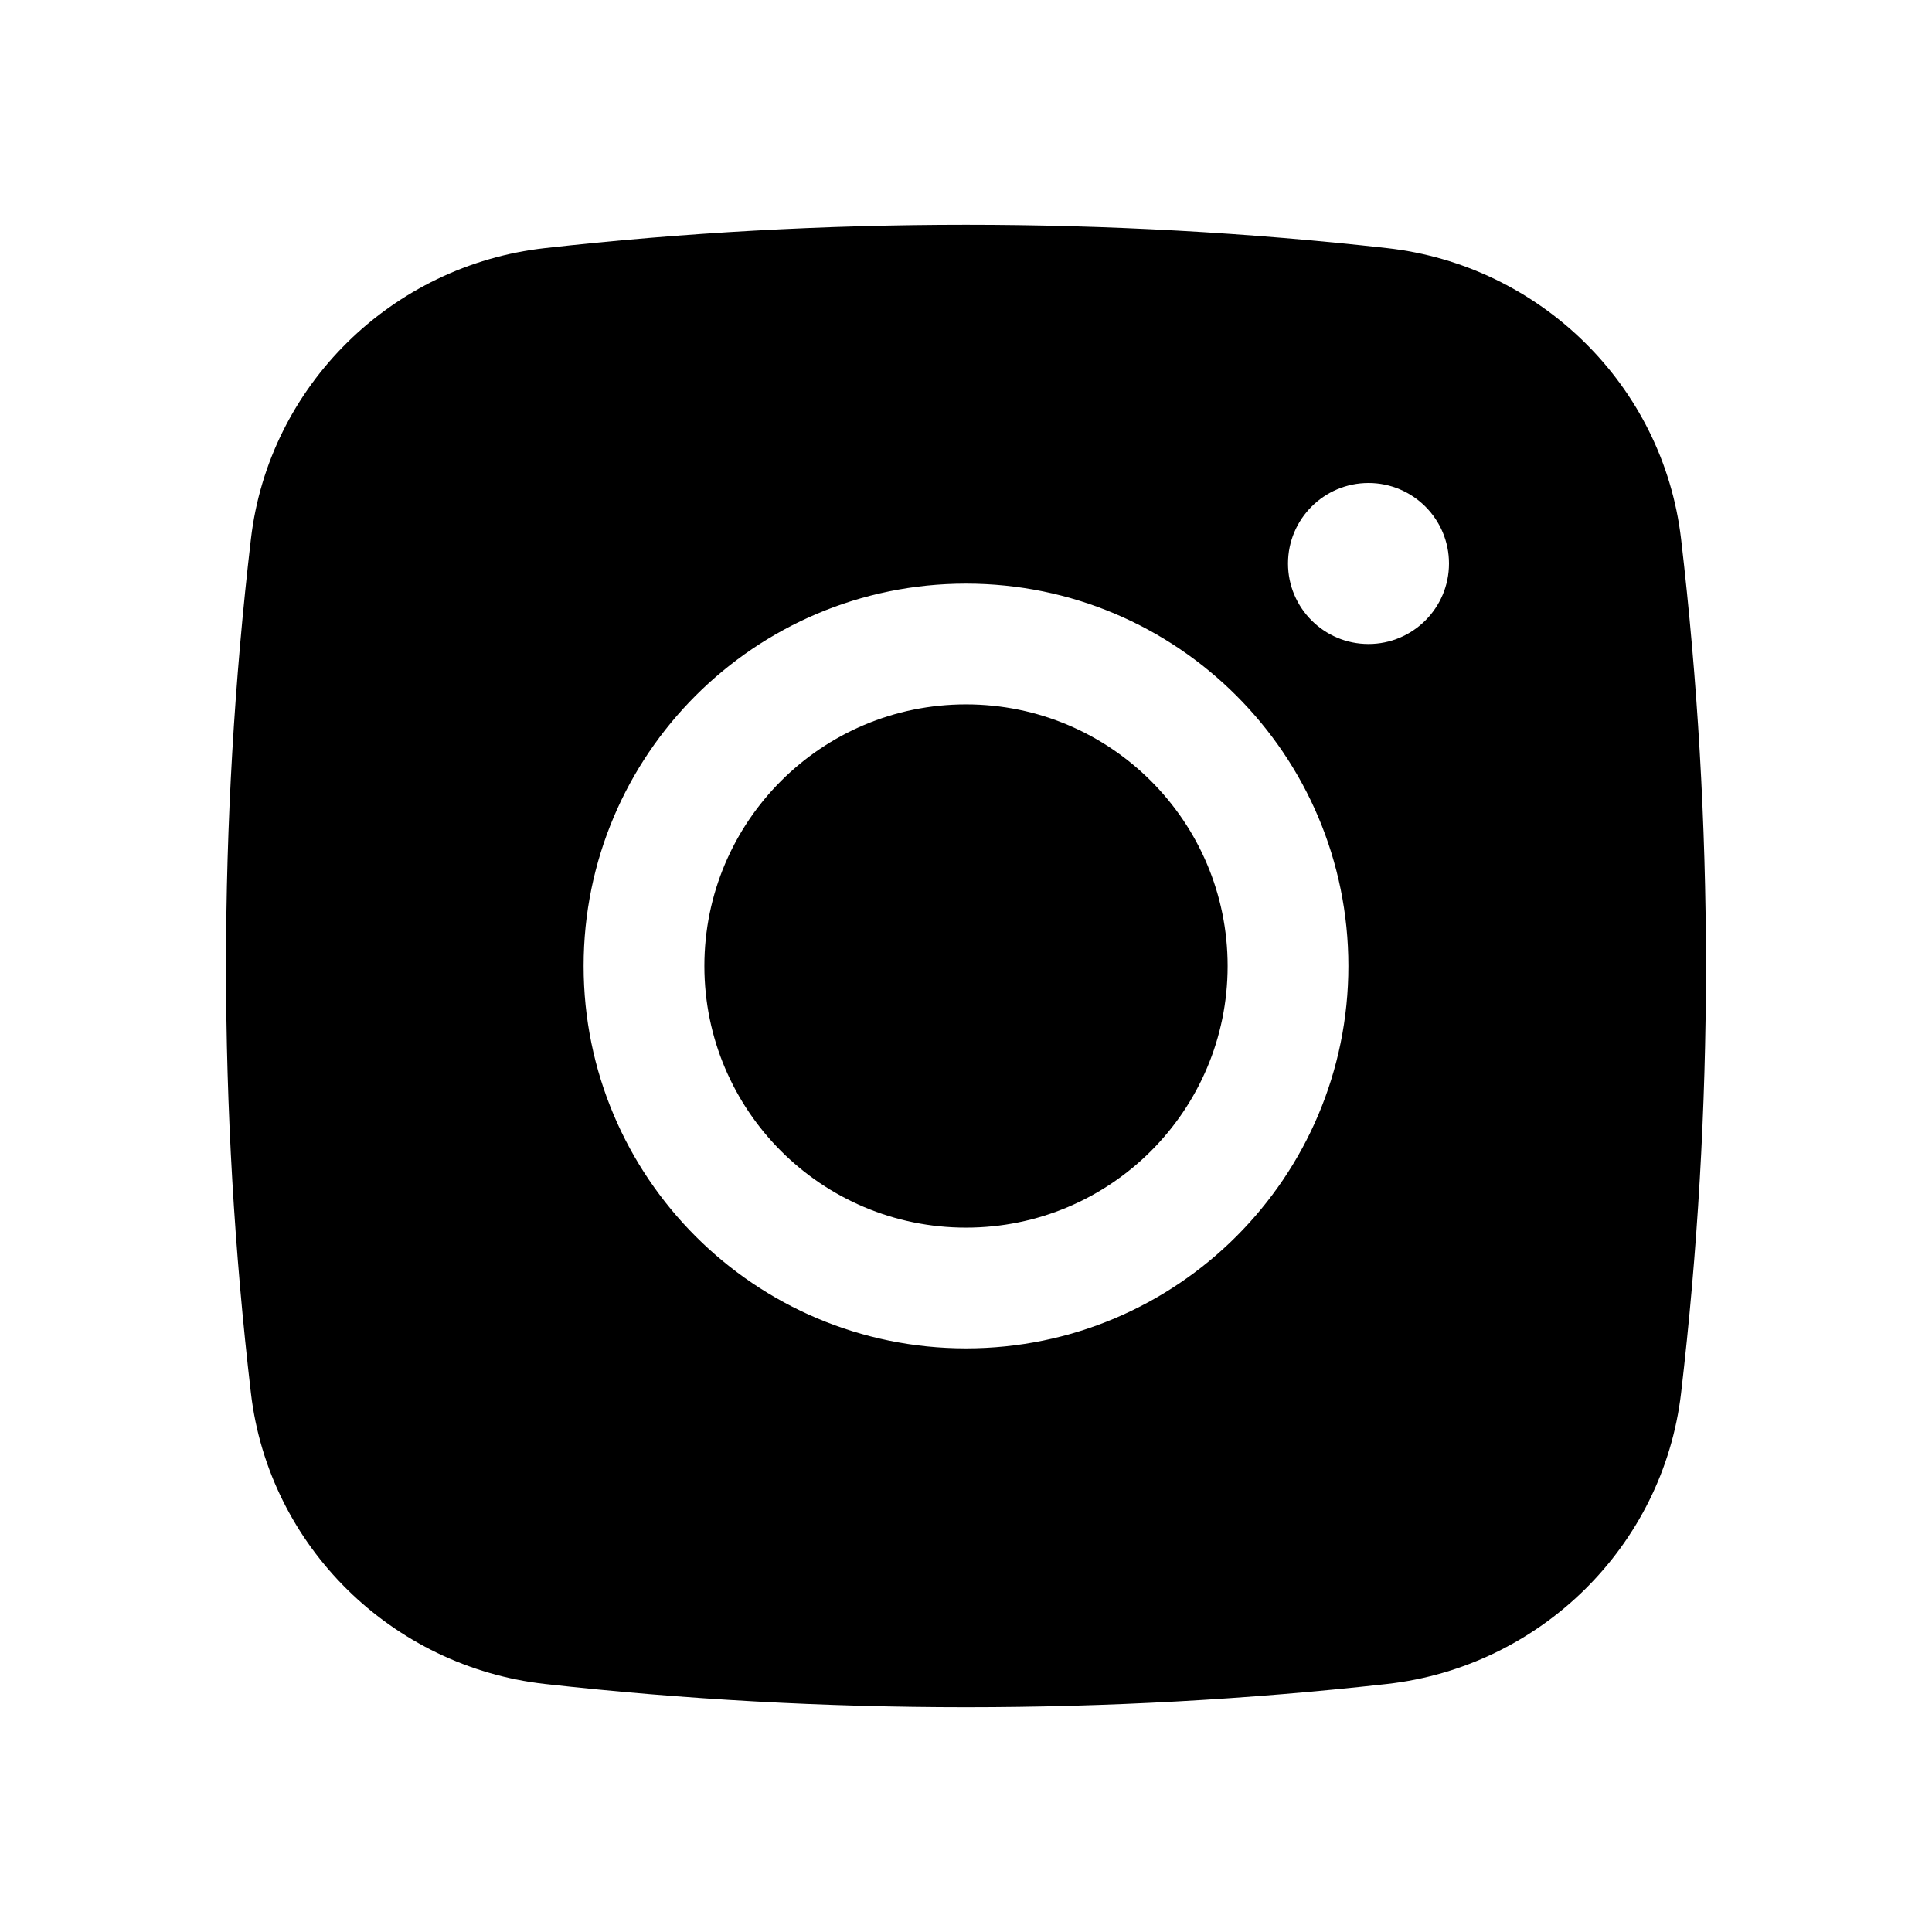
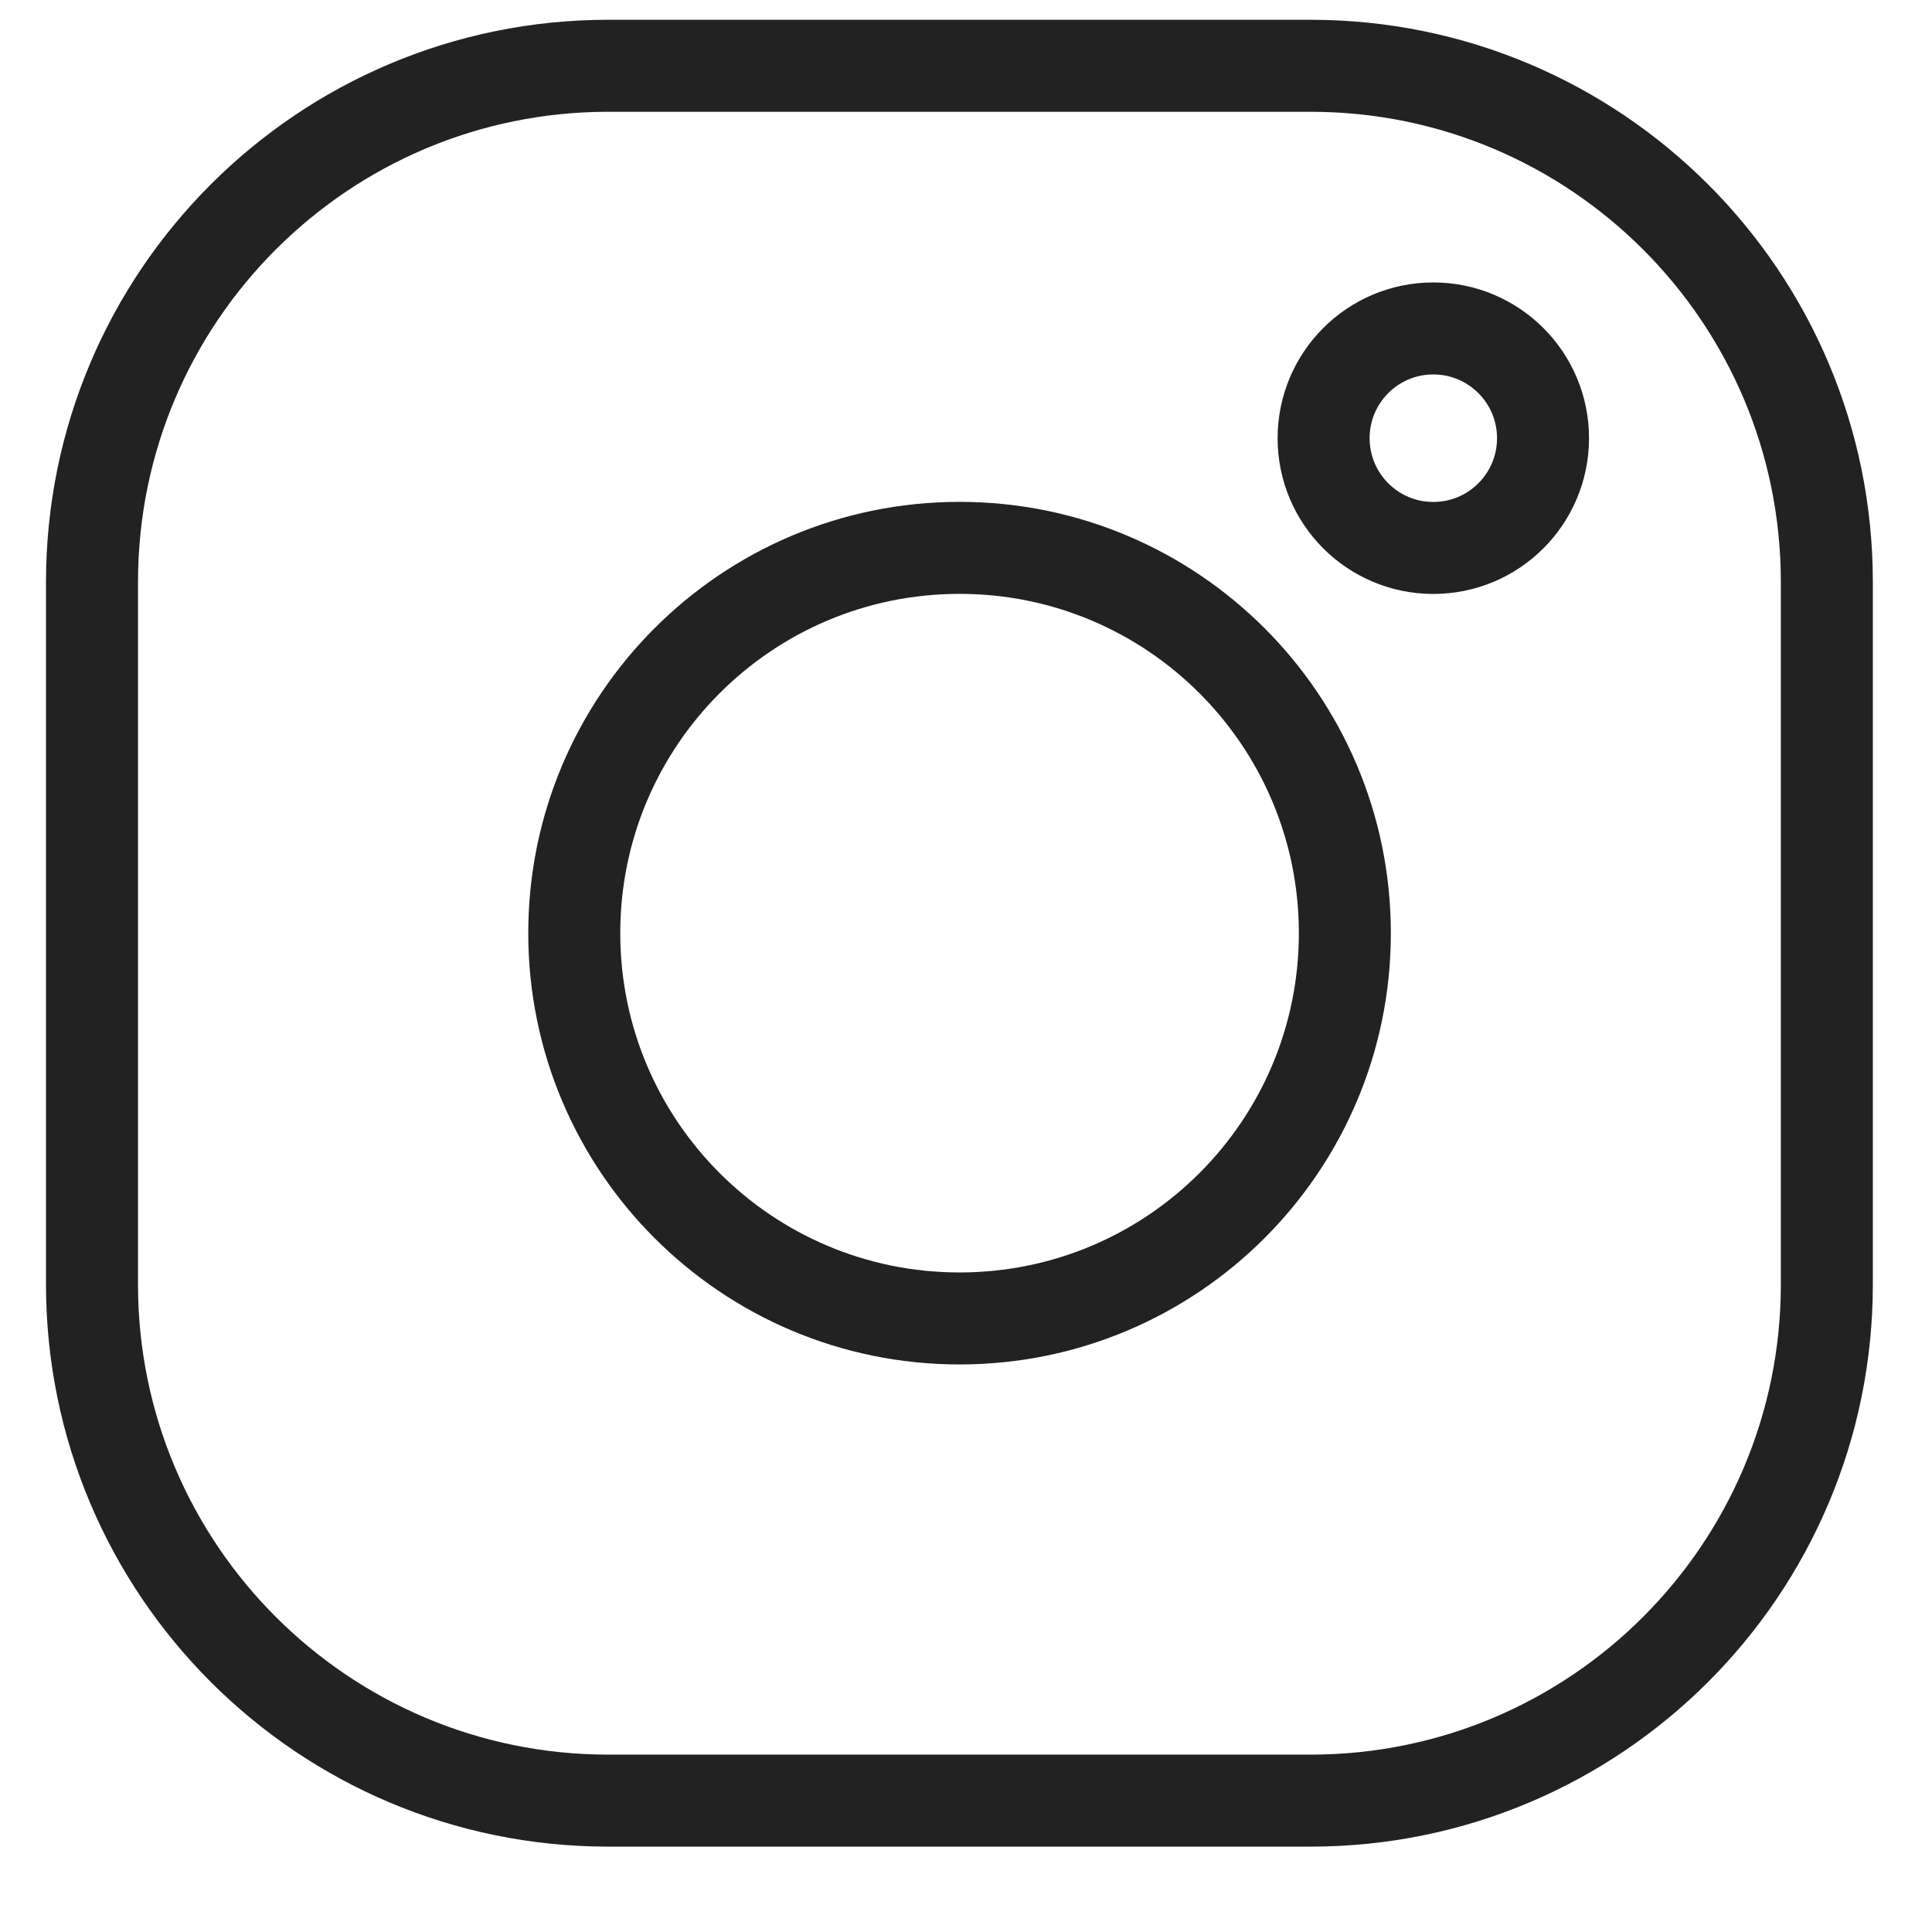
- <svg xmlns="http://www.w3.org/2000/svg" width="24" height="24" viewBox="0 0 24 24" fill="none">
-   <path d="M12 8.75C10.205 8.75 8.75 10.205 8.75 12C8.75 13.795 10.205 15.25 12 15.25C13.795 15.25 15.25 13.795 15.25 12C15.25 10.205 13.795 8.75 12 8.75Z" fill="black" />
-   <path fill-rule="evenodd" clip-rule="evenodd" d="M6.77 3.082C10.218 2.696 13.782 2.696 17.23 3.082C19.129 3.294 20.66 4.789 20.883 6.695C21.295 10.22 21.295 13.781 20.883 17.306C20.66 19.211 19.129 20.706 17.23 20.919C13.782 21.304 10.218 21.304 6.77 20.919C4.871 20.706 3.34 19.211 3.117 17.306C2.705 13.781 2.705 10.22 3.117 6.695C3.34 4.789 4.871 3.294 6.77 3.082ZM17 6C16.448 6 16 6.448 16 7C16 7.552 16.448 8 17 8C17.552 8 18 7.552 18 7C18 6.448 17.552 6 17 6ZM7.25 12C7.25 9.377 9.377 7.25 12 7.25C14.623 7.25 16.75 9.377 16.75 12C16.75 14.623 14.623 16.75 12 16.75C9.377 16.75 7.25 14.623 7.25 12Z" fill="black" />
+ <svg xmlns="http://www.w3.org/2000/svg" width="21" height="21" viewBox="0 0 21 21" fill="none">
+   <path d="M14.245 0.715H6.612C3.513 0.715 1 3.228 1 6.327V13.96C1 17.059 3.513 19.572 6.612 19.572H14.245C17.345 19.572 19.857 17.059 19.857 13.96V6.327C19.857 3.228 17.345 0.715 14.245 0.715Z" stroke="#222" stroke-linecap="round" stroke-linejoin="round" />
+   <path d="M10.43 14.331C12.743 14.331 14.618 12.456 14.618 10.143C14.618 7.83 12.743 5.955 10.43 5.955C8.117 5.955 6.242 7.83 6.242 10.143C6.242 12.456 8.117 14.331 10.43 14.331Z" stroke="#222" stroke-linecap="round" stroke-linejoin="round" />
+   <path d="M15.579 5.956C16.238 5.956 16.772 5.422 16.772 4.763C16.772 4.104 16.238 3.57 15.579 3.57C14.921 3.57 14.387 4.104 14.387 4.763C14.387 5.422 14.921 5.956 15.579 5.956Z" stroke="#222" stroke-linecap="round" stroke-linejoin="round" />
</svg>
